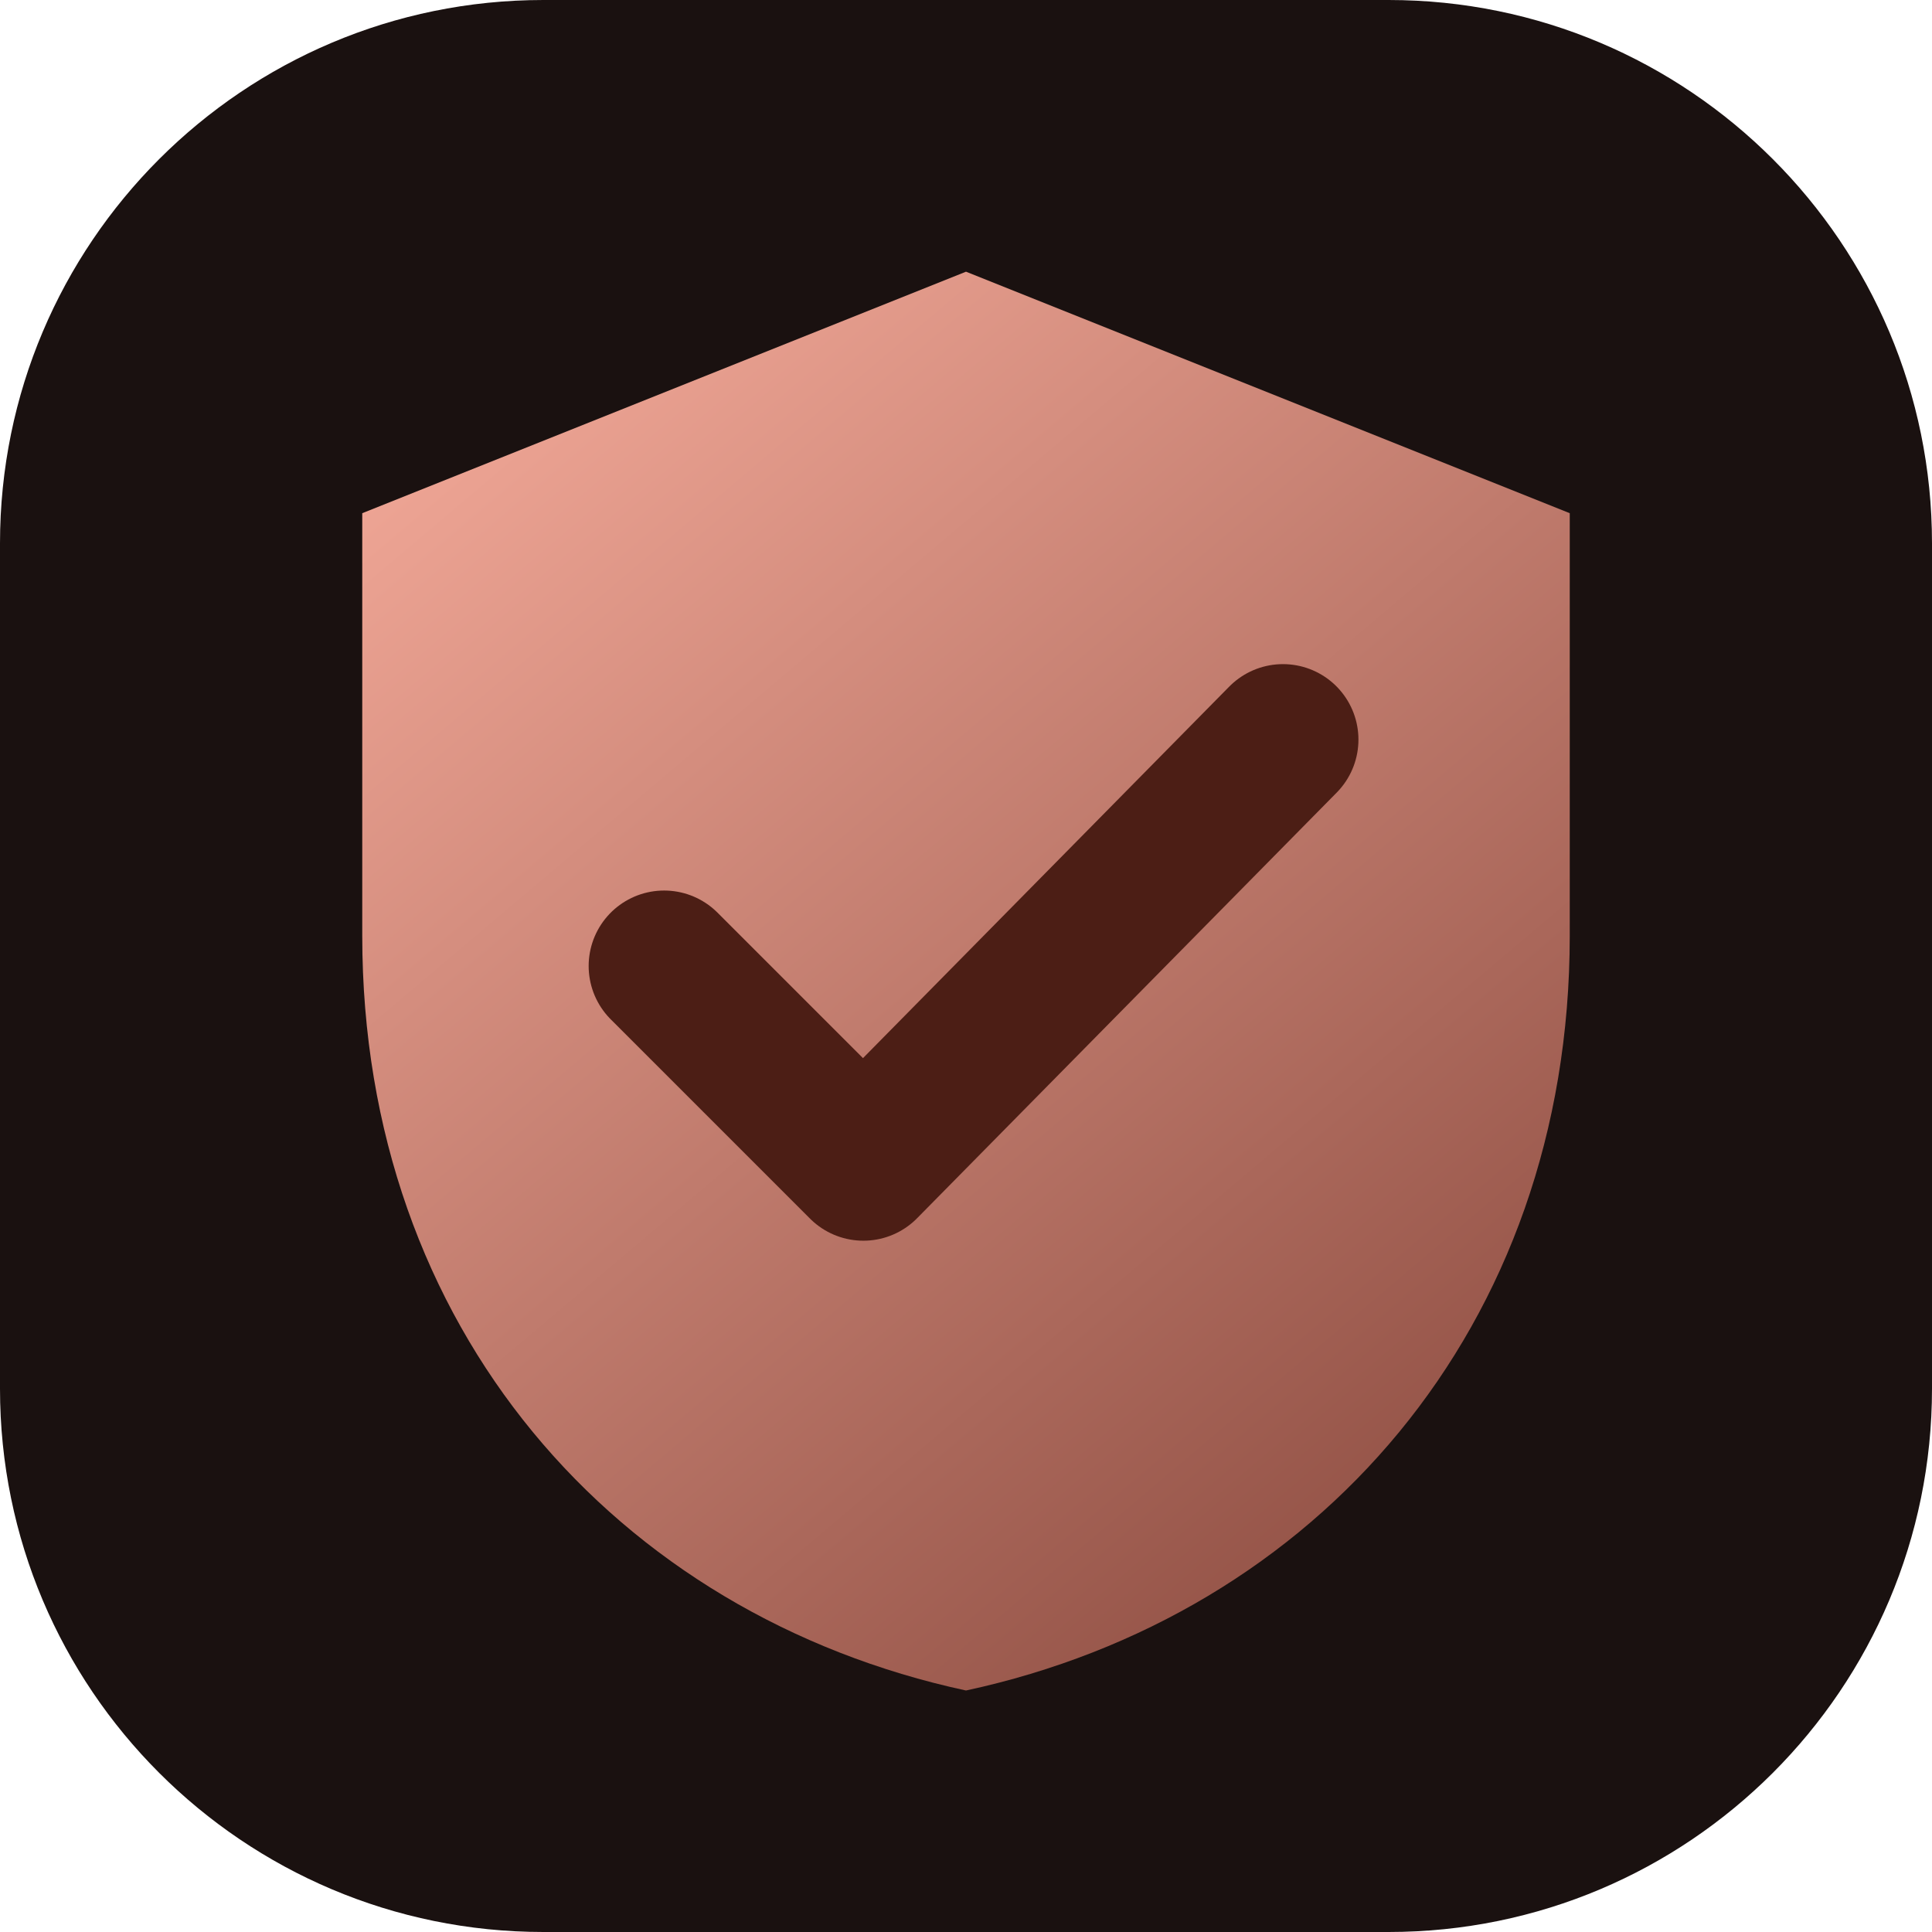
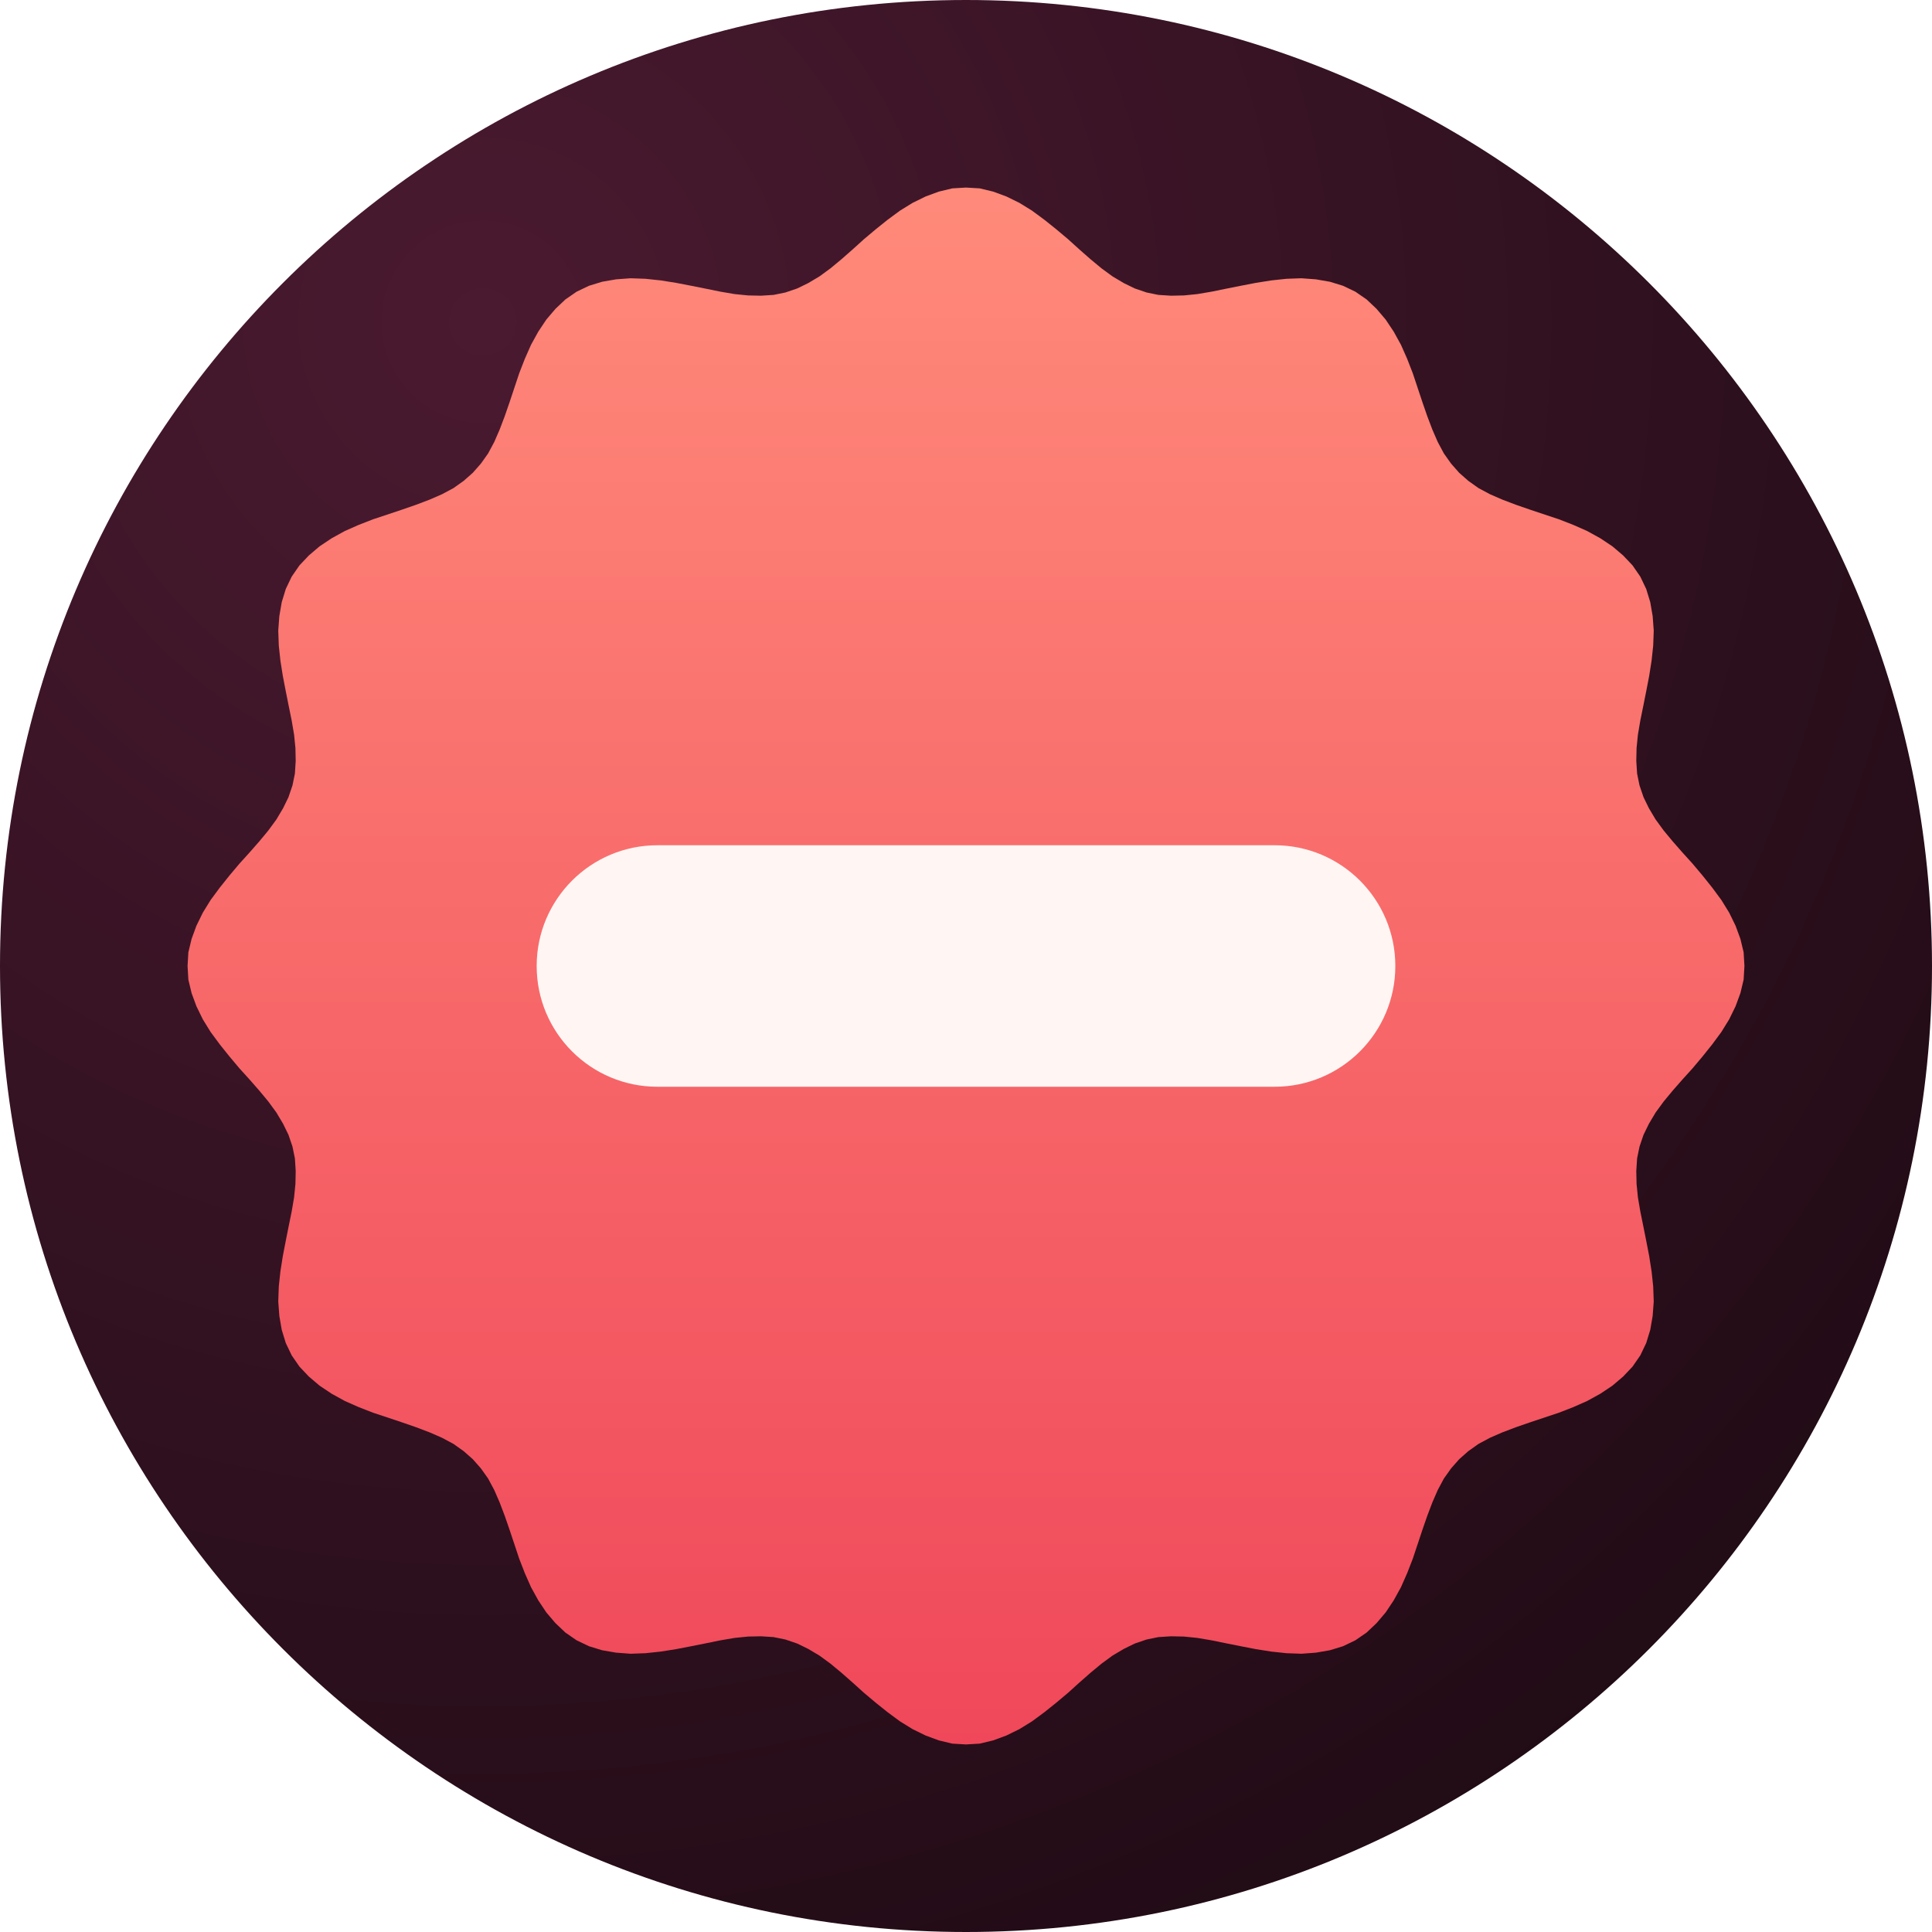
- <svg xmlns="http://www.w3.org/2000/svg" viewBox="0 0 64 64">
+ <svg xmlns="http://www.w3.org/2000/svg" viewBox="18 18 72 72">
  <defs>
-     <linearGradient id="shield" x1="10" y1="6" x2="54" y2="58" gradientUnits="userSpaceOnUse">
-       <stop stop-color="#ffb4a3" />
-       <stop offset="1" stop-color="#804136" />
+     <radialGradient id="ground" cx="36" cy="30" r="78" gradientUnits="userSpaceOnUse">
+       <stop offset="0" stop-color="#4A1A30" />
+       <stop offset="1" stop-color="#1A0911" />
+     </radialGradient>
+     <linearGradient id="seal" x1="54" y1="25" x2="54" y2="83" gradientUnits="userSpaceOnUse">
+       <stop offset="0" stop-color="#FF8A7A" />
+       <stop offset="1" stop-color="#F0485A" />
    </linearGradient>
+     <clipPath id="shape">
+       <circle cx="54" cy="54" r="36" />
+     </clipPath>
  </defs>
-   <rect width="64" height="64" rx="18" fill="#1a1110" />
-   <path d="M32 9 52 17v14c0 13-8.4 22.5-20 25-11.6-2.5-20-12-20-25V17l20-8Z" fill="url(#shield)" />
-   <path d="m22 32 6.6 6.6L42.5 24.5" fill="none" stroke="#4c1e15" stroke-linecap="round" stroke-linejoin="round" stroke-width="5" />
+   <g clip-path="url(#shape)">
+     <rect x="0" y="0" width="108" height="108" fill="url(#ground)" />
+     <path d="M54.00,24.99L54.51,25.02L55.01,25.14L55.50,25.32L55.99,25.56L56.46,25.85L56.92,26.19L57.37,26.55L57.81,26.92L58.23,27.30L58.64,27.66L59.05,28.00L59.46,28.30L59.88,28.55L60.29,28.75L60.73,28.90L61.17,28.99L61.64,29.02L62.12,29.01L62.62,28.96L63.15,28.87L63.69,28.76L64.24,28.65L64.81,28.54L65.38,28.45L65.94,28.39L66.50,28.37L67.04,28.41L67.56,28.50L68.05,28.65L68.51,28.87L68.93,29.16L69.30,29.51L69.64,29.91L69.94,30.36L70.21,30.85L70.44,31.37L70.65,31.91L70.83,32.45L71.01,32.99L71.19,33.51L71.38,34.01L71.58,34.47L71.81,34.90L72.08,35.28L72.38,35.62L72.72,35.92L73.10,36.19L73.53,36.42L73.99,36.62L74.49,36.81L75.01,36.99L75.55,37.17L76.09,37.35L76.63,37.56L77.15,37.79L77.64,38.06L78.09,38.36L78.49,38.70L78.84,39.07L79.13,39.49L79.35,39.95L79.50,40.44L79.59,40.96L79.63,41.50L79.61,42.06L79.55,42.62L79.46,43.19L79.35,43.76L79.24,44.31L79.13,44.85L79.04,45.38L78.99,45.88L78.98,46.36L79.01,46.83L79.10,47.27L79.25,47.71L79.45,48.12L79.70,48.54L80.00,48.95L80.34,49.36L80.70,49.77L81.08,50.19L81.45,50.63L81.81,51.08L82.15,51.54L82.44,52.01L82.68,52.50L82.86,52.99L82.98,53.49L83.01,54.00L82.98,54.51L82.86,55.01L82.68,55.50L82.44,55.99L82.15,56.46L81.81,56.92L81.45,57.37L81.08,57.81L80.70,58.23L80.34,58.64L80.00,59.05L79.70,59.46L79.45,59.88L79.25,60.29L79.10,60.73L79.01,61.17L78.98,61.64L78.99,62.12L79.04,62.62L79.13,63.15L79.24,63.69L79.35,64.24L79.46,64.81L79.55,65.38L79.61,65.94L79.63,66.50L79.59,67.04L79.50,67.56L79.35,68.05L79.13,68.51L78.84,68.93L78.49,69.30L78.09,69.64L77.64,69.94L77.15,70.21L76.63,70.44L76.09,70.65L75.55,70.83L75.01,71.01L74.49,71.19L73.99,71.38L73.53,71.58L73.10,71.81L72.72,72.08L72.38,72.38L72.08,72.72L71.81,73.10L71.58,73.53L71.38,73.99L71.19,74.49L71.01,75.01L70.83,75.55L70.65,76.09L70.44,76.63L70.21,77.15L69.94,77.64L69.64,78.09L69.30,78.49L68.93,78.84L68.51,79.13L68.05,79.35L67.56,79.50L67.04,79.59L66.50,79.63L65.94,79.61L65.38,79.55L64.81,79.46L64.24,79.35L63.69,79.24L63.15,79.13L62.62,79.04L62.12,78.99L61.64,78.98L61.17,79.01L60.73,79.10L60.29,79.25L59.88,79.45L59.46,79.70L59.05,80.00L58.64,80.34L58.23,80.70L57.81,81.08L57.37,81.45L56.92,81.81L56.46,82.15L55.99,82.44L55.50,82.68L55.01,82.86L54.51,82.98L54.00,83.01L53.49,82.98L52.99,82.86L52.50,82.68L52.01,82.44L51.54,82.15L51.08,81.81L50.63,81.45L50.19,81.08L49.77,80.70L49.36,80.34L48.95,80.00L48.54,79.70L48.12,79.45L47.71,79.25L47.27,79.10L46.83,79.01L46.36,78.98L45.88,78.99L45.38,79.04L44.85,79.13L44.31,79.24L43.76,79.35L43.19,79.46L42.62,79.55L42.06,79.61L41.50,79.63L40.96,79.59L40.44,79.50L39.95,79.35L39.49,79.13L39.07,78.84L38.70,78.49L38.36,78.09L38.06,77.64L37.79,77.15L37.56,76.63L37.35,76.09L37.17,75.55L36.99,75.01L36.81,74.49L36.62,73.99L36.42,73.53L36.19,73.10L35.92,72.72L35.62,72.38L35.28,72.08L34.90,71.81L34.47,71.58L34.01,71.38L33.51,71.19L32.99,71.01L32.45,70.83L31.91,70.65L31.37,70.44L30.85,70.21L30.36,69.94L29.91,69.64L29.51,69.30L29.16,68.93L28.87,68.51L28.65,68.05L28.50,67.56L28.41,67.04L28.37,66.50L28.39,65.94L28.45,65.38L28.54,64.81L28.65,64.24L28.76,63.69L28.87,63.15L28.96,62.62L29.01,62.12L29.02,61.64L28.99,61.17L28.90,60.73L28.75,60.29L28.55,59.88L28.30,59.46L28.00,59.05L27.66,58.64L27.30,58.23L26.92,57.81L26.55,57.37L26.19,56.92L25.85,56.46L25.56,55.99L25.32,55.50L25.14,55.01L25.02,54.51L24.99,54.00L25.02,53.49L25.14,52.99L25.32,52.50L25.56,52.01L25.85,51.54L26.19,51.08L26.55,50.63L26.92,50.19L27.30,49.77L27.66,49.36L28.00,48.95L28.30,48.54L28.55,48.12L28.75,47.71L28.90,47.27L28.99,46.83L29.02,46.36L29.01,45.88L28.96,45.38L28.87,44.85L28.76,44.31L28.65,43.76L28.54,43.19L28.45,42.62L28.39,42.06L28.37,41.50L28.41,40.96L28.50,40.44L28.65,39.95L28.87,39.49L29.16,39.07L29.51,38.70L29.91,38.36L30.36,38.06L30.85,37.79L31.37,37.56L31.91,37.35L32.45,37.17L32.99,36.99L33.51,36.81L34.01,36.62L34.47,36.42L34.90,36.19L35.28,35.92L35.62,35.62L35.92,35.28L36.19,34.90L36.42,34.47L36.62,34.01L36.81,33.51L36.99,32.99L37.17,32.45L37.35,31.91L37.56,31.37L37.79,30.85L38.06,30.36L38.36,29.91L38.70,29.51L39.07,29.16L39.49,28.87L39.95,28.65L40.44,28.50L40.96,28.41L41.50,28.37L42.06,28.39L42.62,28.45L43.19,28.54L43.76,28.65L44.31,28.76L44.85,28.87L45.38,28.96L45.88,29.01L46.36,29.02L46.83,28.99L47.27,28.90L47.71,28.75L48.12,28.55L48.54,28.30L48.95,28.00L49.36,27.66L49.77,27.30L50.19,26.92L50.63,26.55L51.08,26.19L51.54,25.85L52.01,25.56L52.50,25.32L52.99,25.14L53.49,25.02Z" fill="url(#seal)" />
+     <path d="M42.5,49.5L65.5,49.5A4.5,4.5 0 0 1 65.5,58.5L42.5,58.5A4.5,4.5 0 0 1 42.5,49.5Z" fill="#FFF6F3" />
+   </g>
</svg>
